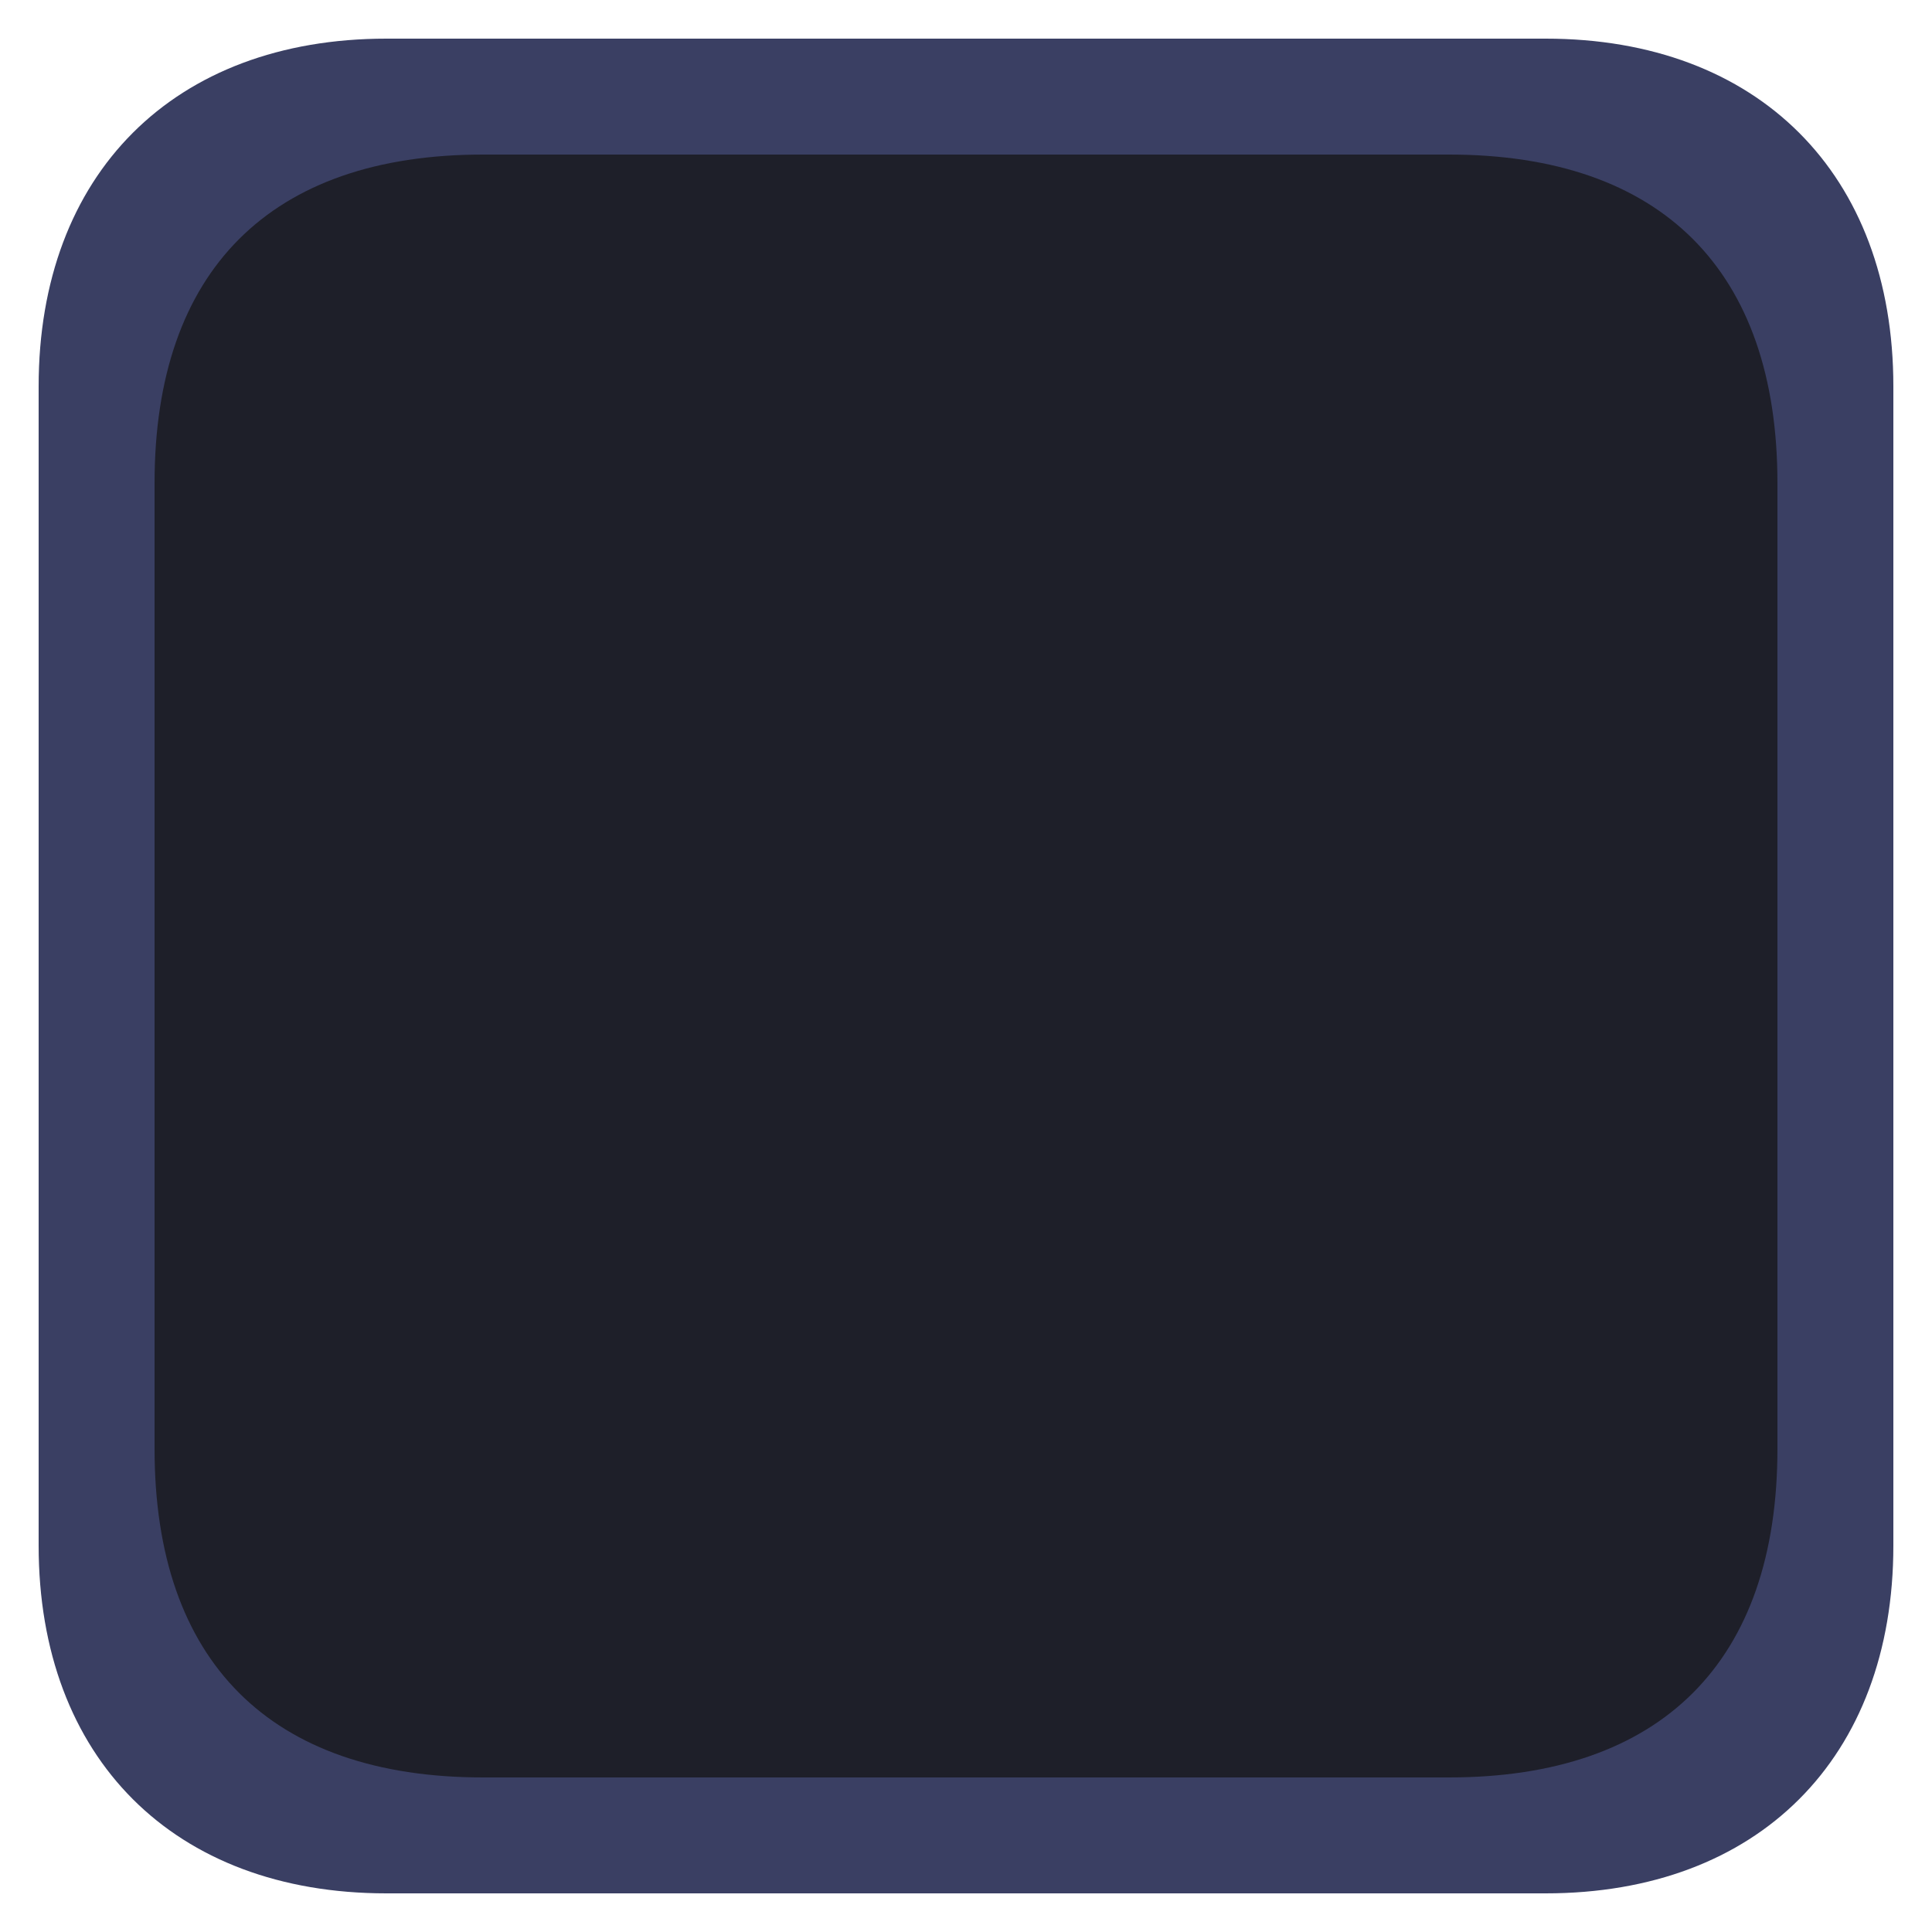
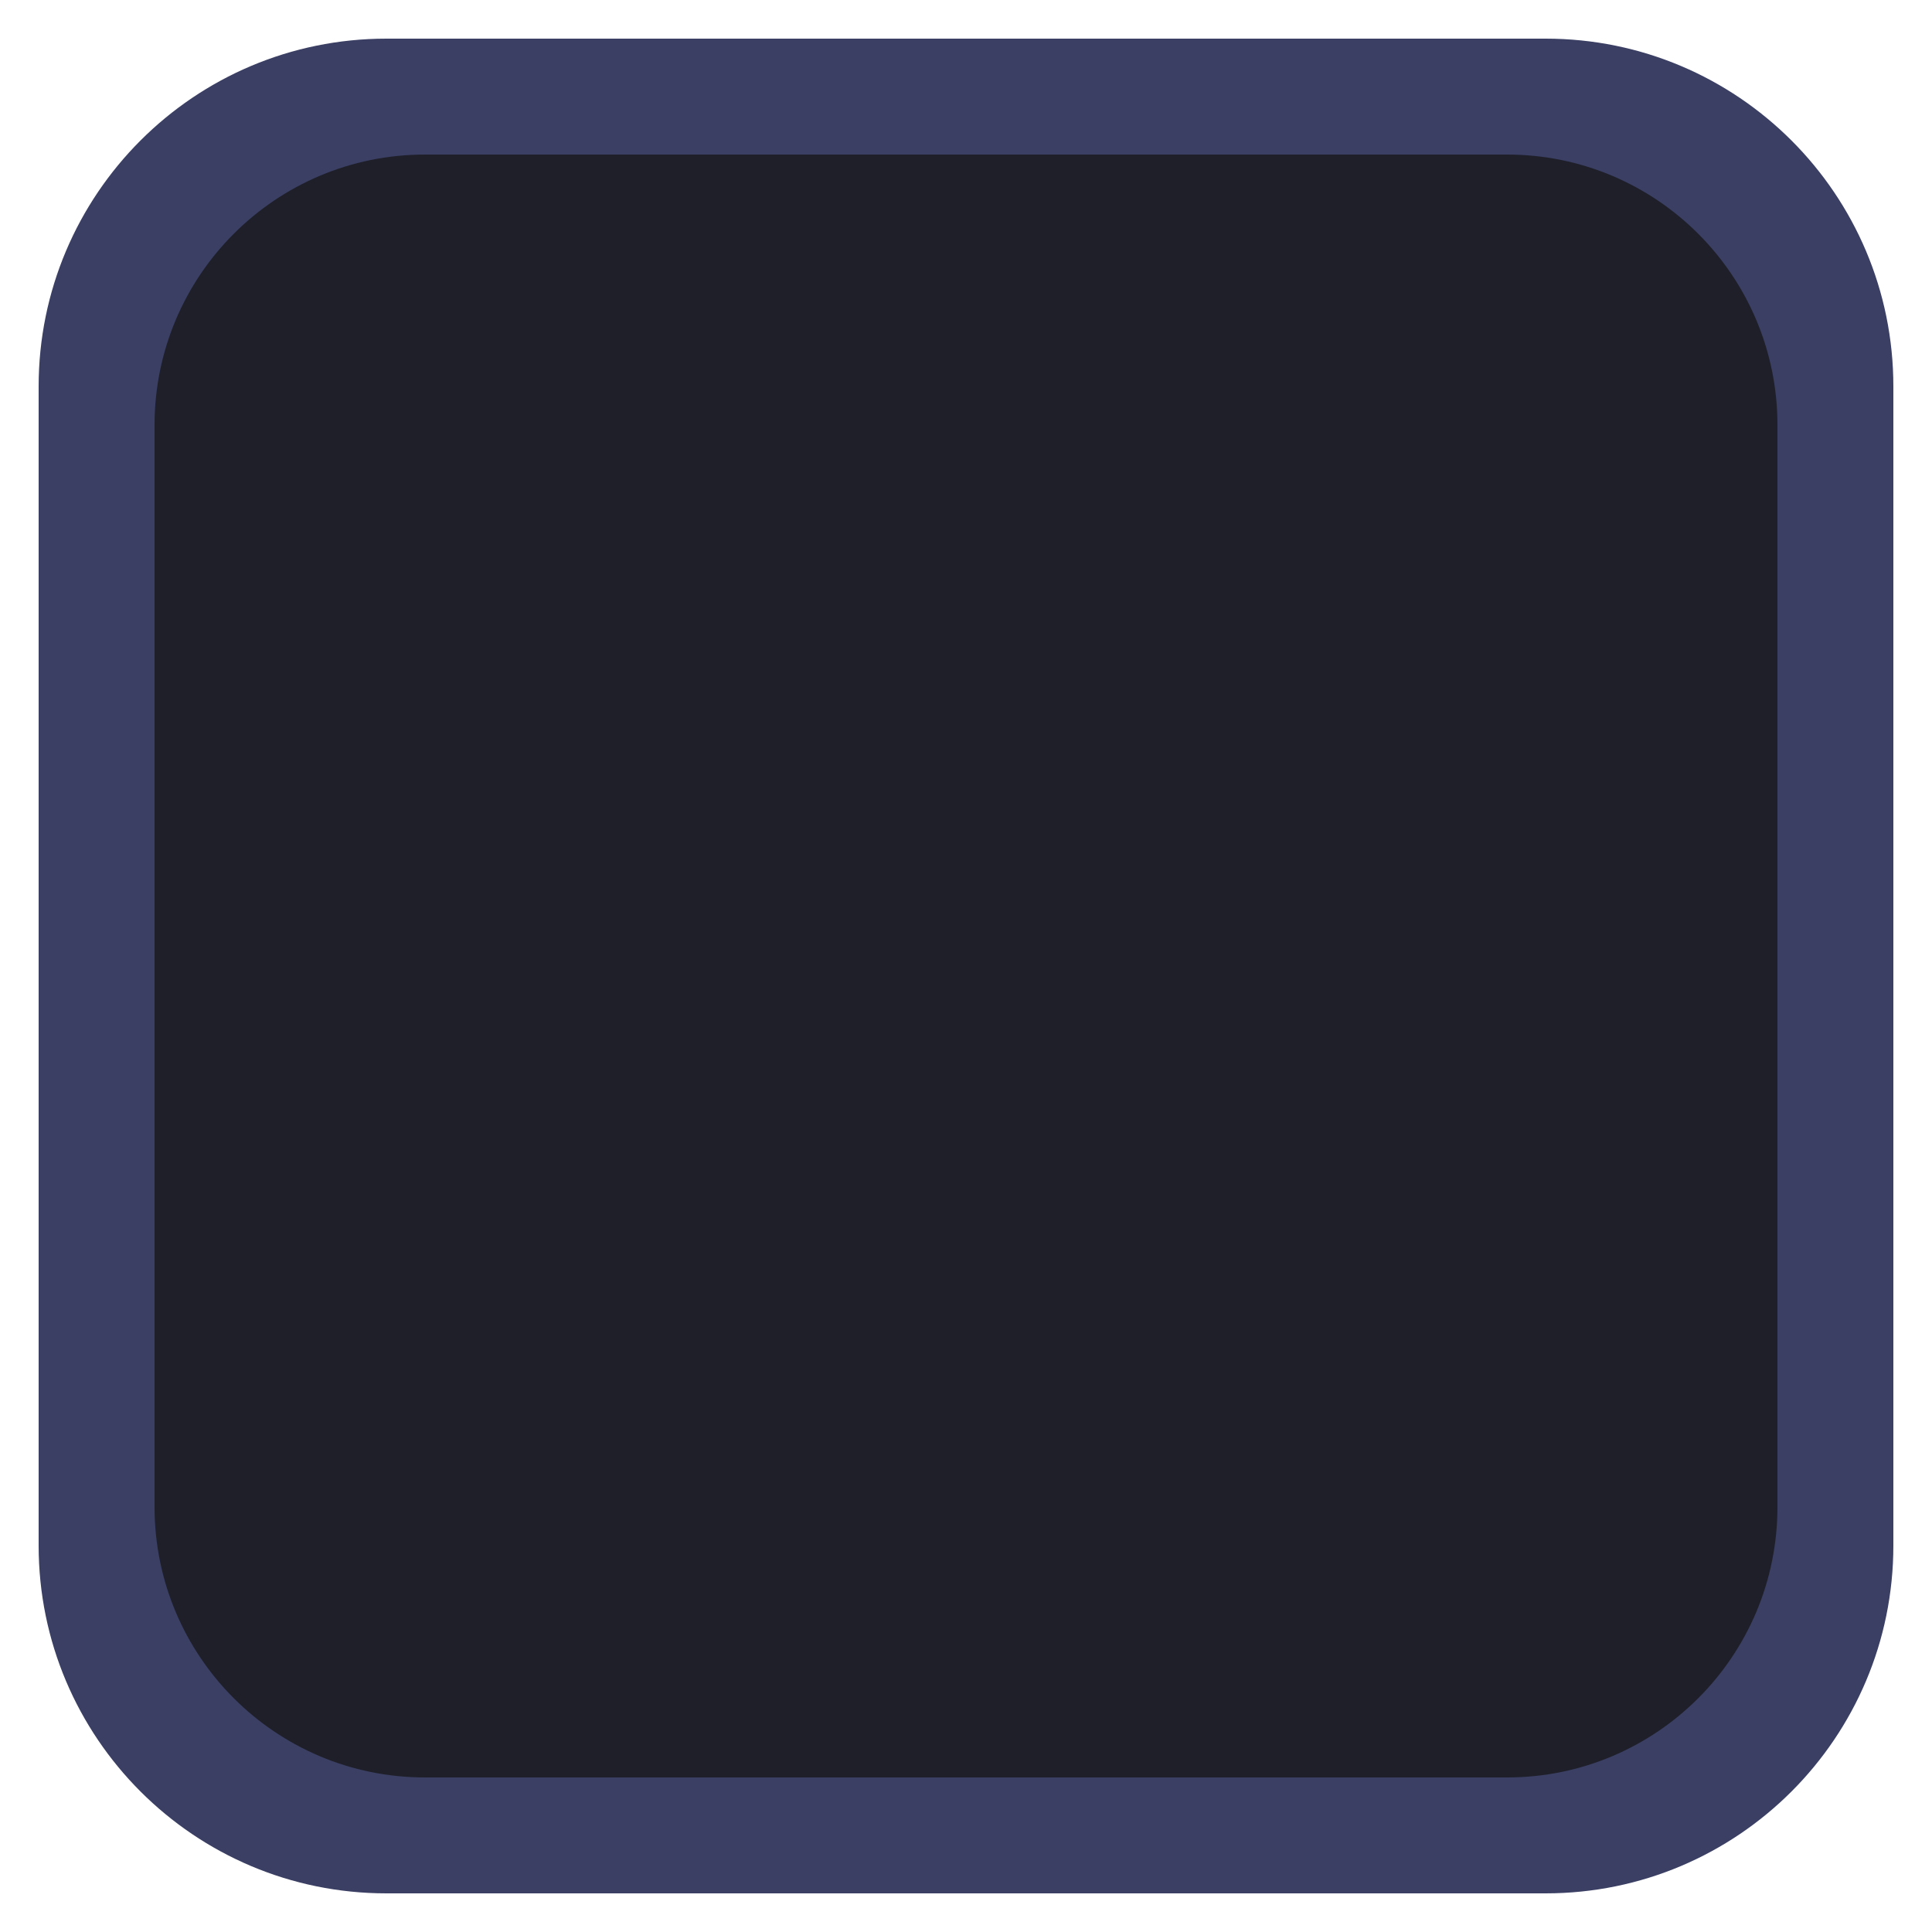
<svg xmlns="http://www.w3.org/2000/svg" version="1.1" id="svg2" width="100" height="100" viewBox="0 0 100 100" xml:space="preserve">
  <defs id="defs6" />
-   <path id="path16271" style="display:inline;fill:#3a3f63;fill-opacity:1;stroke:none;stroke-width:0;stroke-linecap:butt;stroke-linejoin:miter;stroke-miterlimit:4;stroke-dasharray:none;stroke-opacity:1" d="M 20,98 C 9,98 2,91 2,80 V 20 C 2,9 9,2 20,2 h 60 c 11,0 18,7 18,18 v 60 0 0 c 0,11 -7,18 -18,18 z" />
-   <path id="path16088" style="display:inline;fill:#1e1f29;fill-opacity:1;fill-rule:nonzero;stroke:none;stroke-width:0;stroke-linecap:butt;stroke-linejoin:miter;stroke-miterlimit:4;stroke-dasharray:none;stroke-opacity:1" d="M 92,25 V 75 C 92,86 86,92 75,92 H 25 C 14,92 8,86 8,75 V 25 C 8,14 14,8 25,8 h 50 c 11,0 17,6 17,17 z" />
+   <g id="g66-2" transform="translate(2,-238)" style="display:inline">
+     <rect style="display:inline;fill:#3a3f63;fill-opacity:1;fill-rule:evenodd;stroke-width:2;stroke-linecap:square;stroke-linejoin:round;stroke-miterlimit:0" id="rect65-9" width="96" height="96" x="0" y="240" rx="18" ry="18" />
+     <rect style="display:inline;fill:#1e1f29;fill-opacity:1;fill-rule:evenodd;stroke-width:2;stroke-linecap:square;stroke-linejoin:round;stroke-miterlimit:0" id="rect66-1" width="84" height="84" x="6" y="246" rx="14" ry="14" />
+   </g>
</svg>
